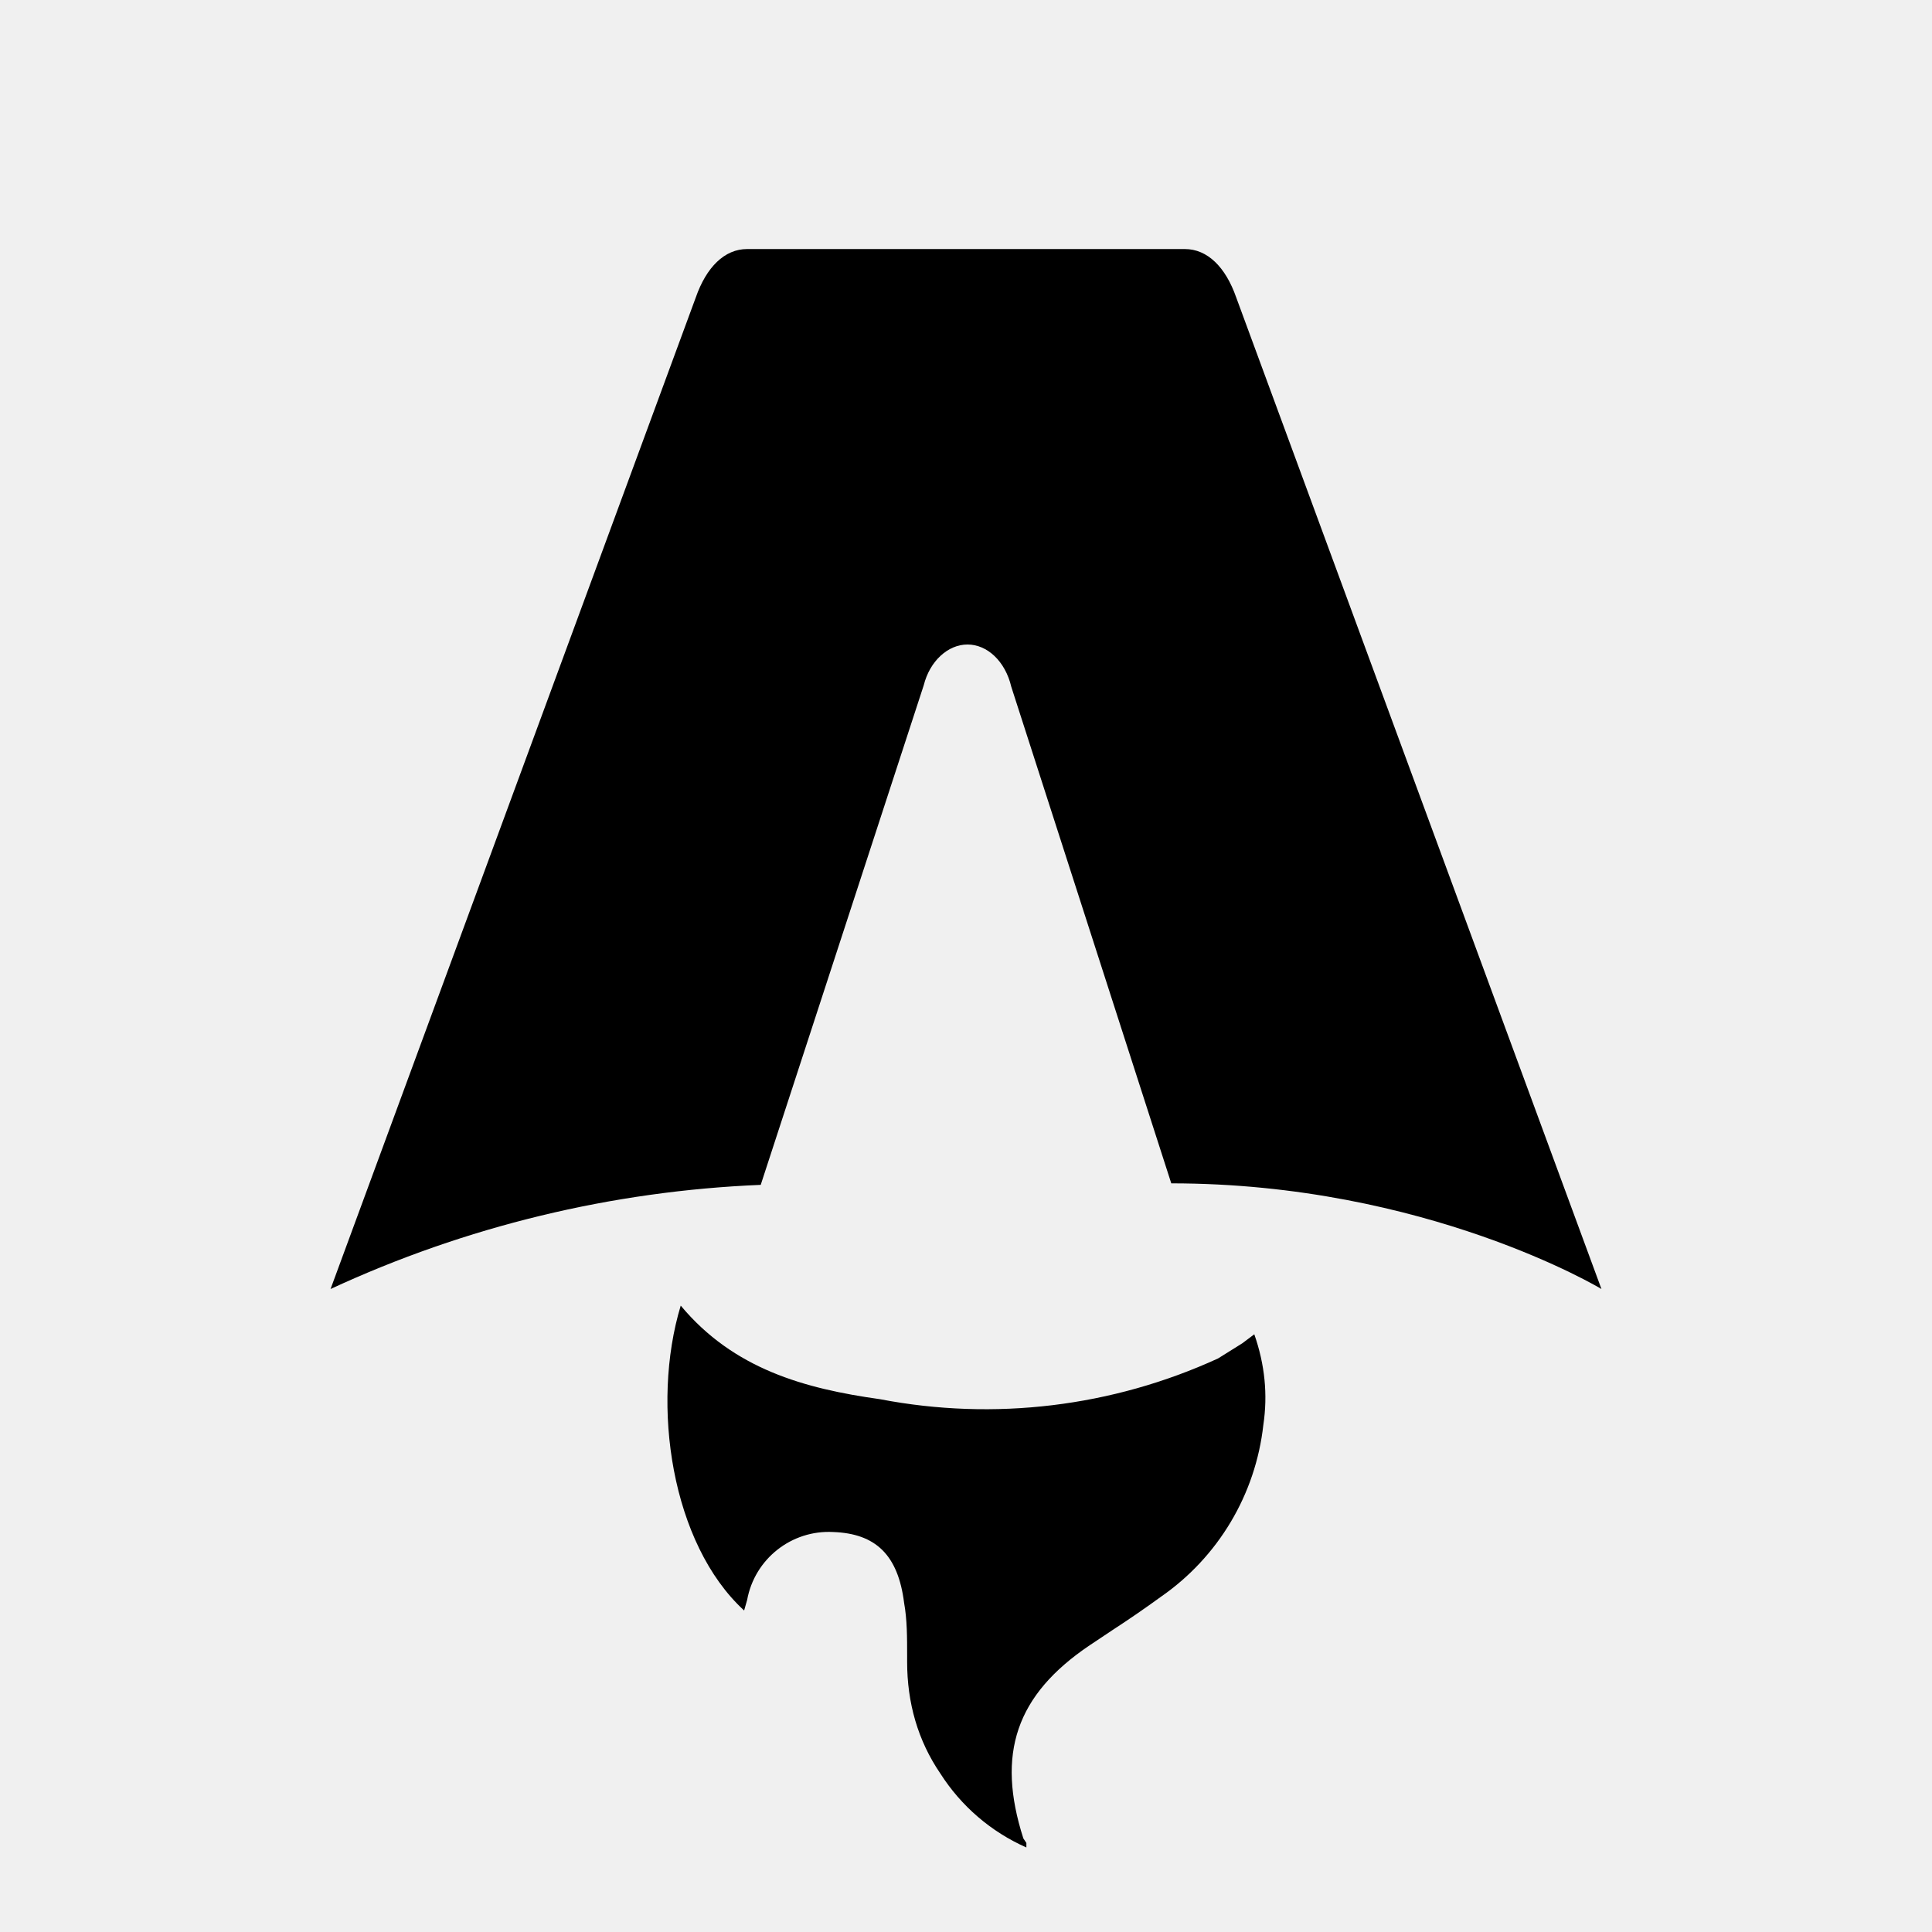
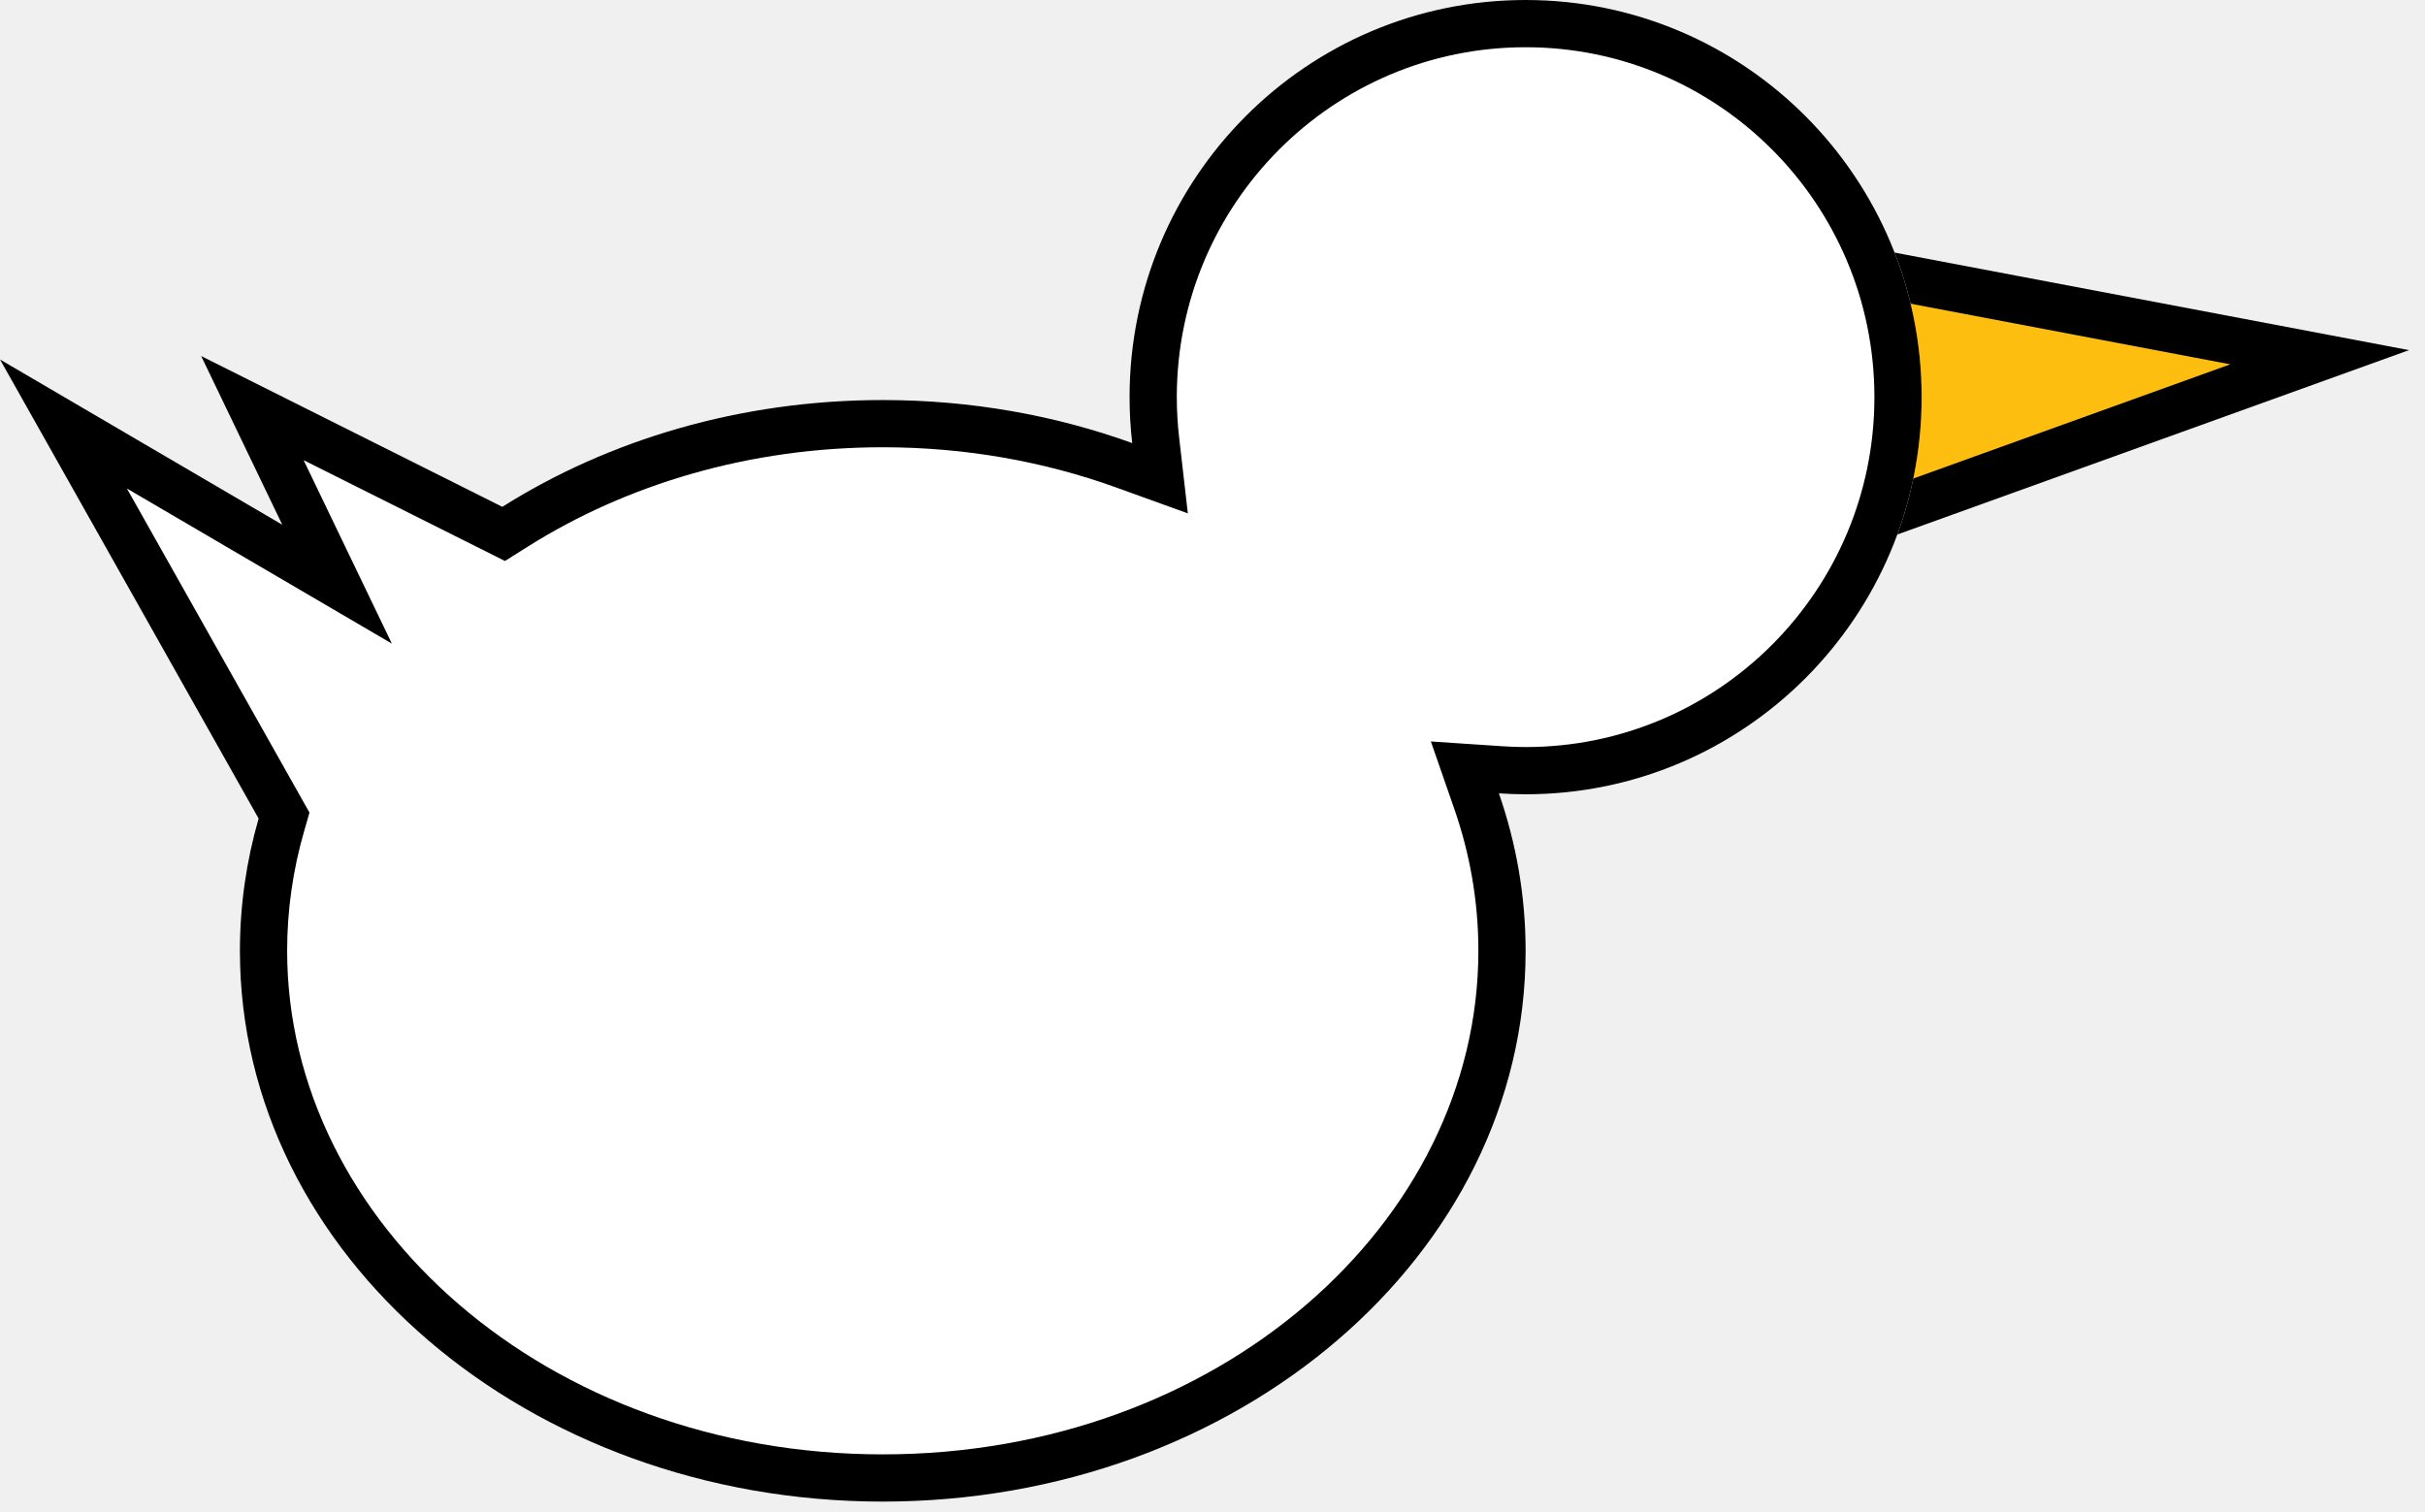
- <svg xmlns="http://www.w3.org/2000/svg" fill="none" viewBox="0 0 128 128">
-   <path d="M50.4 78.5a75.1 75.1 0 0 0-28.5 6.9l24.2-65.7c.7-2 1.9-3.2 3.4-3.2h29c1.5 0 2.7 1.2 3.4 3.2l24.2 65.7s-11.6-7-28.5-7L67 45.5c-.4-1.7-1.6-2.8-2.9-2.8-1.3 0-2.5 1.1-2.9 2.7L50.4 78.5Zm-1.1 28.2Zm-4.2-20.2c-2 6.6-.6 15.8 4.2 20.2a17.5 17.5 0 0 1 .2-.7 5.5 5.5 0 0 1 5.7-4.5c2.8.1 4.3 1.5 4.7 4.7.2 1.1.2 2.3.2 3.5v.4c0 2.7.7 5.2 2.2 7.4a13 13 0 0 0 5.7 4.9v-.3l-.2-.3c-1.8-5.6-.5-9.5 4.4-12.8l1.5-1a73 73 0 0 0 3.2-2.2 16 16 0 0 0 6.8-11.4c.3-2 .1-4-.6-6l-.8.6-1.6 1a37 37 0 0 1-22.4 2.7c-5-.7-9.7-2-13.2-6.2Z" />
-   <style>
-         path { fill: #000; }
-         @media (prefers-color-scheme: dark) {
-             path { fill: #FFF; }
-         }
-     </style>
+ <svg xmlns="http://www.w3.org/2000/svg" width="154" height="96" viewBox="0 0 154 96" fill="none">
+   <path d="M113.893 34.732L112.439 16.076L147.311 22.689L113.893 34.732Z" fill="#FDBE0F" stroke="black" stroke-width="3" />
+   <mask id="path-2-inside-1_6_371" fill="white">
+     <path d="M96.885 0C110.775 0 122.035 11.294 122.035 25.225C122.035 39.156 110.775 50.449 96.885 50.449C96.315 50.449 95.749 50.427 95.189 50.39C96.29 53.559 96.885 56.916 96.885 60.392C96.885 79.712 78.606 95.374 56.06 95.374C33.513 95.374 15.236 79.712 15.235 60.392C15.235 57.495 15.648 54.681 16.423 51.989L0 22.832L17.925 33.327L12.773 22.612L31.9 32.19C38.665 27.928 47.019 25.408 56.06 25.408C61.677 25.408 67.03 26.382 71.901 28.141C71.791 27.184 71.733 26.211 71.733 25.225C71.733 11.293 82.994 0 96.885 0Z" />
+   </mask>
+   <path d="M96.885 0C110.775 0 122.035 11.294 122.035 25.225C122.035 39.156 110.775 50.449 96.885 50.449C96.315 50.449 95.749 50.427 95.189 50.39C96.29 53.559 96.885 56.916 96.885 60.392C96.885 79.712 78.606 95.374 56.06 95.374C33.513 95.374 15.236 79.712 15.235 60.392C15.235 57.495 15.648 54.681 16.423 51.989L0 22.832L17.925 33.327L12.773 22.612L31.9 32.19C38.665 27.928 47.019 25.408 56.06 25.408C61.677 25.408 67.03 26.382 71.901 28.141C71.791 27.184 71.733 26.211 71.733 25.225C71.733 11.293 82.994 0 96.885 0Z" fill="white" />
+   <path d="M96.885 0L96.885 -3H96.885V0ZM122.035 25.225L125.035 25.225V25.225H122.035ZM96.885 50.449V53.449H96.885L96.885 50.449ZM95.189 50.39L95.388 47.396L90.867 47.094L92.355 51.375L95.189 50.39ZM96.885 60.392L99.885 60.392V60.392H96.885ZM56.06 95.374L56.059 98.374H56.06V95.374ZM15.235 60.392H12.235V60.392L15.235 60.392ZM16.423 51.989L19.306 52.819L19.653 51.611L19.037 50.517L16.423 51.989ZM0 22.832L1.516 20.243L-8.059 14.637L-2.614 24.304L0 22.832ZM17.925 33.327L16.409 35.916L24.885 40.879L20.628 32.027L17.925 33.327ZM12.773 22.612L14.116 19.93L6.263 15.998L10.069 23.912L12.773 22.612ZM31.9 32.19L30.557 34.873L32.069 35.63L33.5 34.729L31.9 32.19ZM56.06 25.408V22.408H56.059L56.06 25.408ZM71.901 28.141L70.882 30.962L75.434 32.606L74.882 27.799L71.901 28.141ZM71.733 25.225H68.733V25.225L71.733 25.225ZM96.885 0L96.885 3C109.11 3 119.035 12.942 119.035 25.225H122.035H125.035C125.035 9.645 112.44 -3 96.885 -3L96.885 0ZM122.035 25.225L119.035 25.225C119.035 37.507 109.11 47.449 96.885 47.449L96.885 50.449L96.885 53.449C112.44 53.449 125.035 40.804 125.035 25.225L122.035 25.225ZM96.885 50.449V47.449C96.392 47.449 95.894 47.43 95.388 47.396L95.189 50.39L94.989 53.383C95.604 53.424 96.237 53.449 96.885 53.449V50.449ZM95.189 50.39L92.355 51.375C93.35 54.237 93.885 57.261 93.885 60.392H96.885H99.885C99.885 56.57 99.23 52.881 98.022 49.405L95.189 50.39ZM96.885 60.392L93.885 60.392C93.885 77.637 77.401 92.374 56.06 92.374V95.374V98.374C79.812 98.374 99.885 81.787 99.885 60.392L96.885 60.392ZM56.06 95.374L56.06 92.374C34.719 92.374 18.235 77.637 18.235 60.392L15.235 60.392L12.235 60.392C12.236 81.787 32.308 98.374 56.059 98.374L56.06 95.374ZM15.235 60.392H18.235C18.235 57.782 18.607 55.247 19.306 52.819L16.423 51.989L13.54 51.16C12.69 54.115 12.235 57.208 12.235 60.392H15.235ZM16.423 51.989L19.037 50.517L2.614 21.36L0 22.832L-2.614 24.304L13.809 53.462L16.423 51.989ZM0 22.832L-1.516 25.421L16.409 35.916L17.925 33.327L19.441 30.738L1.516 20.243L0 22.832ZM17.925 33.327L20.628 32.027L15.476 21.312L12.773 22.612L10.069 23.912L15.221 34.627L17.925 33.327ZM12.773 22.612L11.429 25.295L30.557 34.873L31.9 32.19L33.244 29.508L14.116 19.93L12.773 22.612ZM31.9 32.19L33.5 34.729C39.777 30.773 47.575 28.408 56.06 28.408L56.06 25.408L56.059 22.408C46.463 22.408 37.553 25.082 30.301 29.652L31.9 32.19ZM56.06 25.408V28.408C61.331 28.408 66.339 29.322 70.882 30.962L71.901 28.141L72.92 25.319C67.722 23.442 62.024 22.408 56.06 22.408V25.408ZM71.901 28.141L74.882 27.799C74.785 26.952 74.733 26.093 74.733 25.225L71.733 25.225L68.733 25.225C68.733 26.329 68.799 27.416 68.921 28.483L71.901 28.141ZM71.733 25.225H74.733C74.733 12.942 84.659 3 96.885 3V0V-3C81.329 -3 68.733 9.645 68.733 25.225H71.733Z" fill="black" mask="url(#path-2-inside-1_6_371)" />
</svg>
